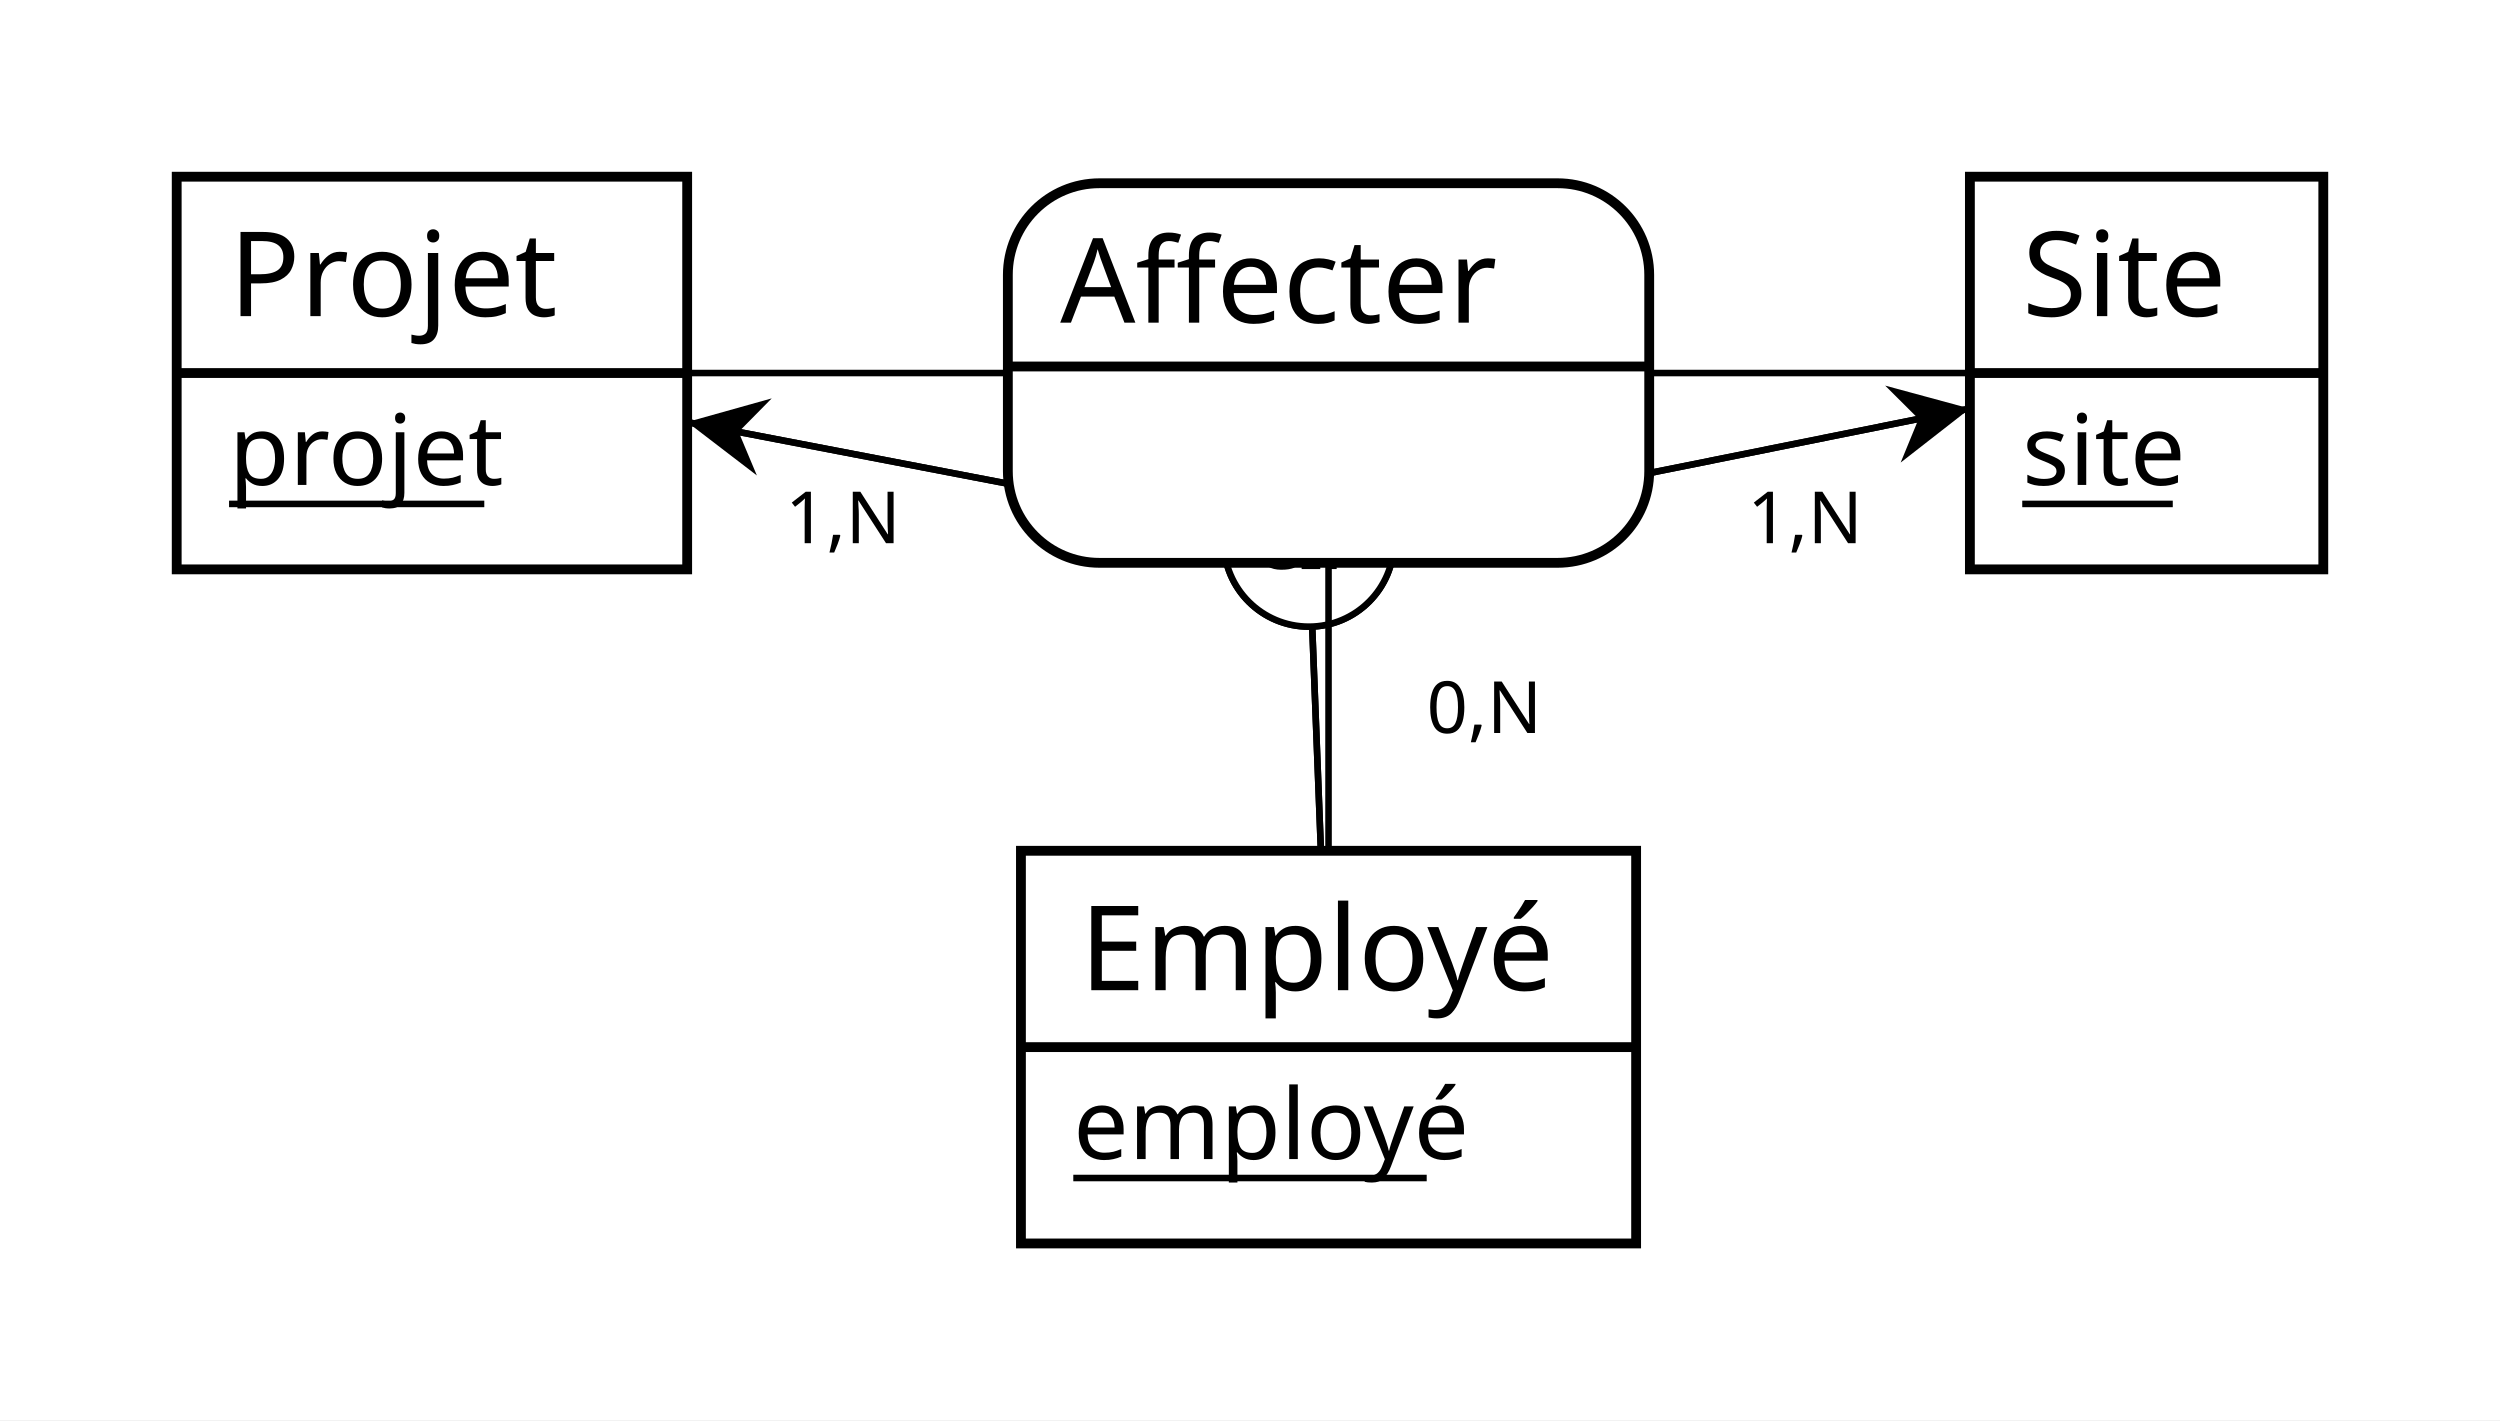
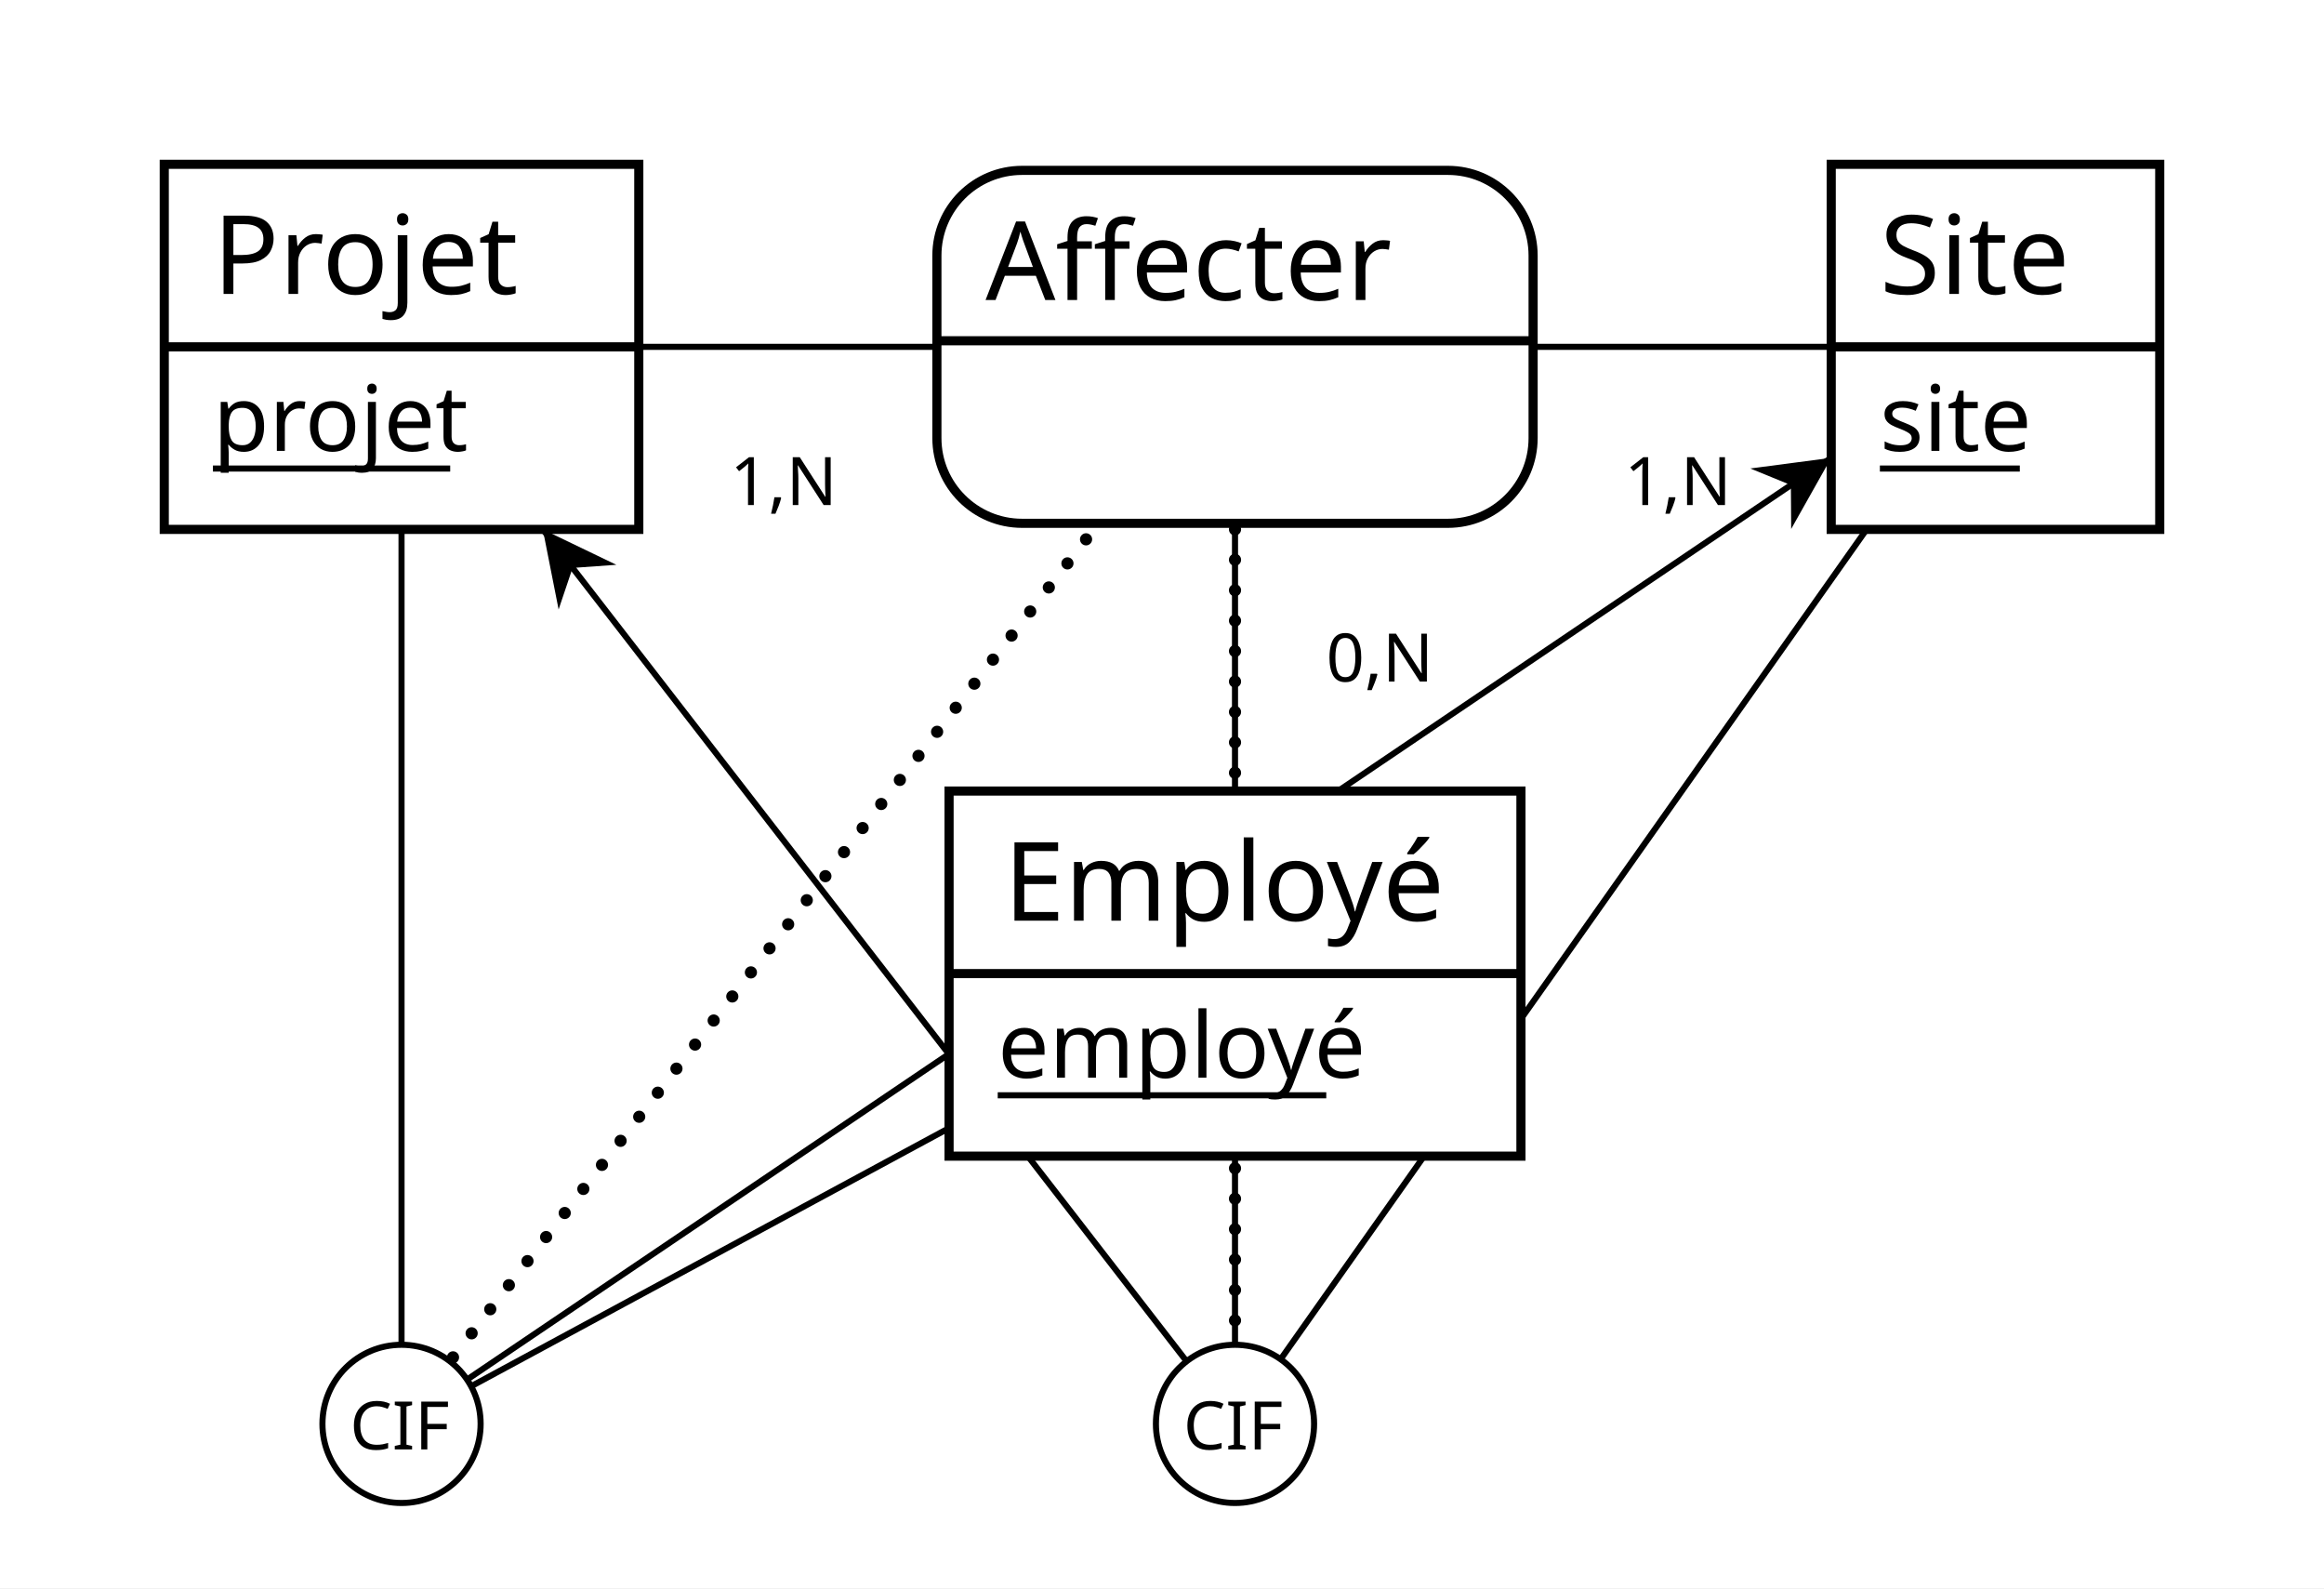
- <svg xmlns="http://www.w3.org/2000/svg" width="382" height="217" viewBox="0 0 382 217">
-   <rect id="frame" x="0" y="0" width="382" height="217" fill="#FFFFFF" stroke="none" stroke-width="0" />
+ <svg xmlns="http://www.w3.org/2000/svg" width="382" height="261" viewBox="0 0 382 261">
+   <rect id="frame" x="0" y="0" width="382" height="261" fill="#FFFFFF" stroke="none" stroke-width="0" />
  <g>
-     <line x1="203" y1="57" x2="200" y2="82.75" stroke="#000000" stroke-width="2" stroke-dasharray="0,5" stroke-linecap="round" />
-     <polygon points="105 64.49 117.92 60.87 112.86 66.0 115.65 72.65" fill="#000000" stroke-width="0" />
-     <line x1="66" y1="57" x2="200" y2="82.75" stroke="#000000" stroke-width="1" />
-     <line x1="203" y1="160" x2="200" y2="82.75" stroke="#000000" stroke-width="1" />
-     <line x1="328" y1="57" x2="200" y2="82.75" stroke="#000000" stroke-width="1" />
+     <line x1="203" y1="57" x2="66" y2="234" stroke="#000000" stroke-width="2" stroke-dasharray="0,5" stroke-linecap="round" />
+     <polygon points="301 75.24 294.42 86.93 294.37 79.72 287.7 76.99" fill="#000000" stroke-width="0" />
+     <line x1="328" y1="57" x2="66" y2="234" stroke="#000000" stroke-width="1" />
+     <line x1="203" y1="160" x2="66" y2="234" stroke="#000000" stroke-width="1" />
+     <line x1="66" y1="57" x2="66" y2="234" stroke="#000000" stroke-width="1" />
    <g>
-       <circle cx="200" cy="82.75" r="13" stroke="#000000" stroke-width="1" fill="#FFFFFF" />
-       <text x="191.5" y="86.95" fill="#000000" font-family="Futura" font-size="11" style="pointer-events: none;">CIF</text>
+       <circle cx="66" cy="234" r="13" stroke="#000000" stroke-width="1" fill="#FFFFFF" />
+       <text x="57.5" y="238.2" fill="#000000" font-family="Futura" font-size="11" style="pointer-events: none;">CIF</text>
    </g>
  </g>
  <g>
-     <line x1="203" y1="57" x2="200" y2="82.75" stroke="#000000" stroke-width="2" stroke-dasharray="0,5" stroke-linecap="round" />
-     <polygon points="301 62.43 290.42 70.68 293.16 64.01 288.05 58.92" fill="#000000" stroke-width="0" />
-     <line x1="328" y1="57" x2="200" y2="82.75" stroke="#000000" stroke-width="1" />
-     <line x1="203" y1="160" x2="200" y2="82.75" stroke="#000000" stroke-width="1" />
-     <line x1="66" y1="57" x2="200" y2="82.75" stroke="#000000" stroke-width="1" />
+     <line x1="203" y1="57" x2="203" y2="234" stroke="#000000" stroke-width="2" stroke-dasharray="0,5" stroke-linecap="round" />
+     <polygon points="89.22 87 101.31 92.82 94.12 93.33 91.82 100.16" fill="#000000" stroke-width="0" />
+     <line x1="66" y1="57" x2="203" y2="234" stroke="#000000" stroke-width="1" />
+     <line x1="203" y1="160" x2="203" y2="234" stroke="#000000" stroke-width="1" />
+     <line x1="328" y1="57" x2="203" y2="234" stroke="#000000" stroke-width="1" />
    <g>
-       <circle cx="200" cy="82.75" r="13" stroke="#000000" stroke-width="1" fill="#FFFFFF" />
-       <text x="191.5" y="86.95" fill="#000000" font-family="Futura" font-size="11" style="pointer-events: none;">CIF</text>
+       <circle cx="203" cy="234" r="13" stroke="#000000" stroke-width="1" fill="#FFFFFF" />
+       <text x="194.5" y="238.2" fill="#000000" font-family="Futura" font-size="11" style="pointer-events: none;">CIF</text>
    </g>
  </g>
  <g>
    <line x1="328" y1="57" x2="203" y2="57" stroke="#000000" stroke-width="1" />
    <line x1="66" y1="57" x2="203" y2="57" stroke="#000000" stroke-width="1" />
    <line x1="203" y1="160" x2="203" y2="57" stroke="#000000" stroke-width="1" />
    <g>
      <path d="M238 28 a14 14 90 0 1 14 14 V56 h-98 V42 a14 14 90 0 1 14 -14" fill="#FFFFFF" stroke="#FFFFFF" stroke-width="0" />
      <path d="M252 56 v16 a14 14 90 0 1 -14 14 H168 a14 14 90 0 1 -14 -14 V56 H98" fill="#FFFFFF" stroke="#FFFFFF" stroke-width="0" />
      <rect x="154" y="28" width="98" height="58" fill="none" rx="14" stroke="#000000" stroke-width="1.5" />
      <line x1="154" y1="56" x2="252" y2="56" stroke="#000000" stroke-width="1.5" />
      <text x="162" y="49.3" fill="#000000" font-family="Copperplate" font-size="18">Affecter</text>
    </g>
    <text x="267" y="83" fill="#000000" font-family="Futura" font-size="11">1,N</text>
    <text x="120" y="83" fill="#000000" font-family="Futura" font-size="11">1,N</text>
    <text x="218" y="112" fill="#000000" font-family="Futura" font-size="11">0,N</text>
  </g>
  <g>
    <g>
      <rect x="27" y="27" width="78" height="30" fill="#FFFFFF" stroke="none" stroke-width="0" opacity="1" />
      <rect x="27" y="57" width="78" height="30" fill="#FFFFFF" stroke="none" stroke-width="0" opacity="1" />
      <rect x="27" y="27" width="78" height="60" fill="none" stroke="#000000" stroke-width="1.5" opacity="1" />
      <line x1="27" y1="57" x2="105" y2="57" stroke="#000000" stroke-width="1.5" />
    </g>
    <text x="35" y="48.3" fill="#000000" font-family="Copperplate" font-size="18">Projet</text>
    <text x="35" y="74.1" fill="#000000" font-family="Gill Sans" font-size="15">projet</text>
    <line x1="35" y1="77" x2="74" y2="77" stroke="#000000" stroke-width="1" />
  </g>
  <g>
    <g>
      <rect x="301" y="27" width="54" height="30" fill="#FFFFFF" stroke="none" stroke-width="0" opacity="1" />
      <rect x="301" y="57" width="54" height="30" fill="#FFFFFF" stroke="none" stroke-width="0" opacity="1" />
      <rect x="301" y="27" width="54" height="60" fill="none" stroke="#000000" stroke-width="1.5" opacity="1" />
      <line x1="301" y1="57" x2="355" y2="57" stroke="#000000" stroke-width="1.5" />
    </g>
    <text x="309" y="48.3" fill="#000000" font-family="Copperplate" font-size="18">Site</text>
    <text x="309" y="74.1" fill="#000000" font-family="Gill Sans" font-size="15">site</text>
    <line x1="309" y1="77" x2="332" y2="77" stroke="#000000" stroke-width="1" />
  </g>
  <g>
    <g>
      <rect x="156" y="130" width="94" height="30" fill="#FFFFFF" stroke="none" stroke-width="0" opacity="1" />
      <rect x="156" y="160" width="94" height="30" fill="#FFFFFF" stroke="none" stroke-width="0" opacity="1" />
      <rect x="156" y="130" width="94" height="60" fill="none" stroke="#000000" stroke-width="1.5" opacity="1" />
      <line x1="156" y1="160" x2="250" y2="160" stroke="#000000" stroke-width="1.5" />
    </g>
    <text x="165" y="151.3" fill="#000000" font-family="Copperplate" font-size="18">Employé</text>
    <text x="164" y="177.1" fill="#000000" font-family="Gill Sans" font-size="15">employé</text>
    <line x1="164" y1="180" x2="218" y2="180" stroke="#000000" stroke-width="1" />
  </g>
</svg>
